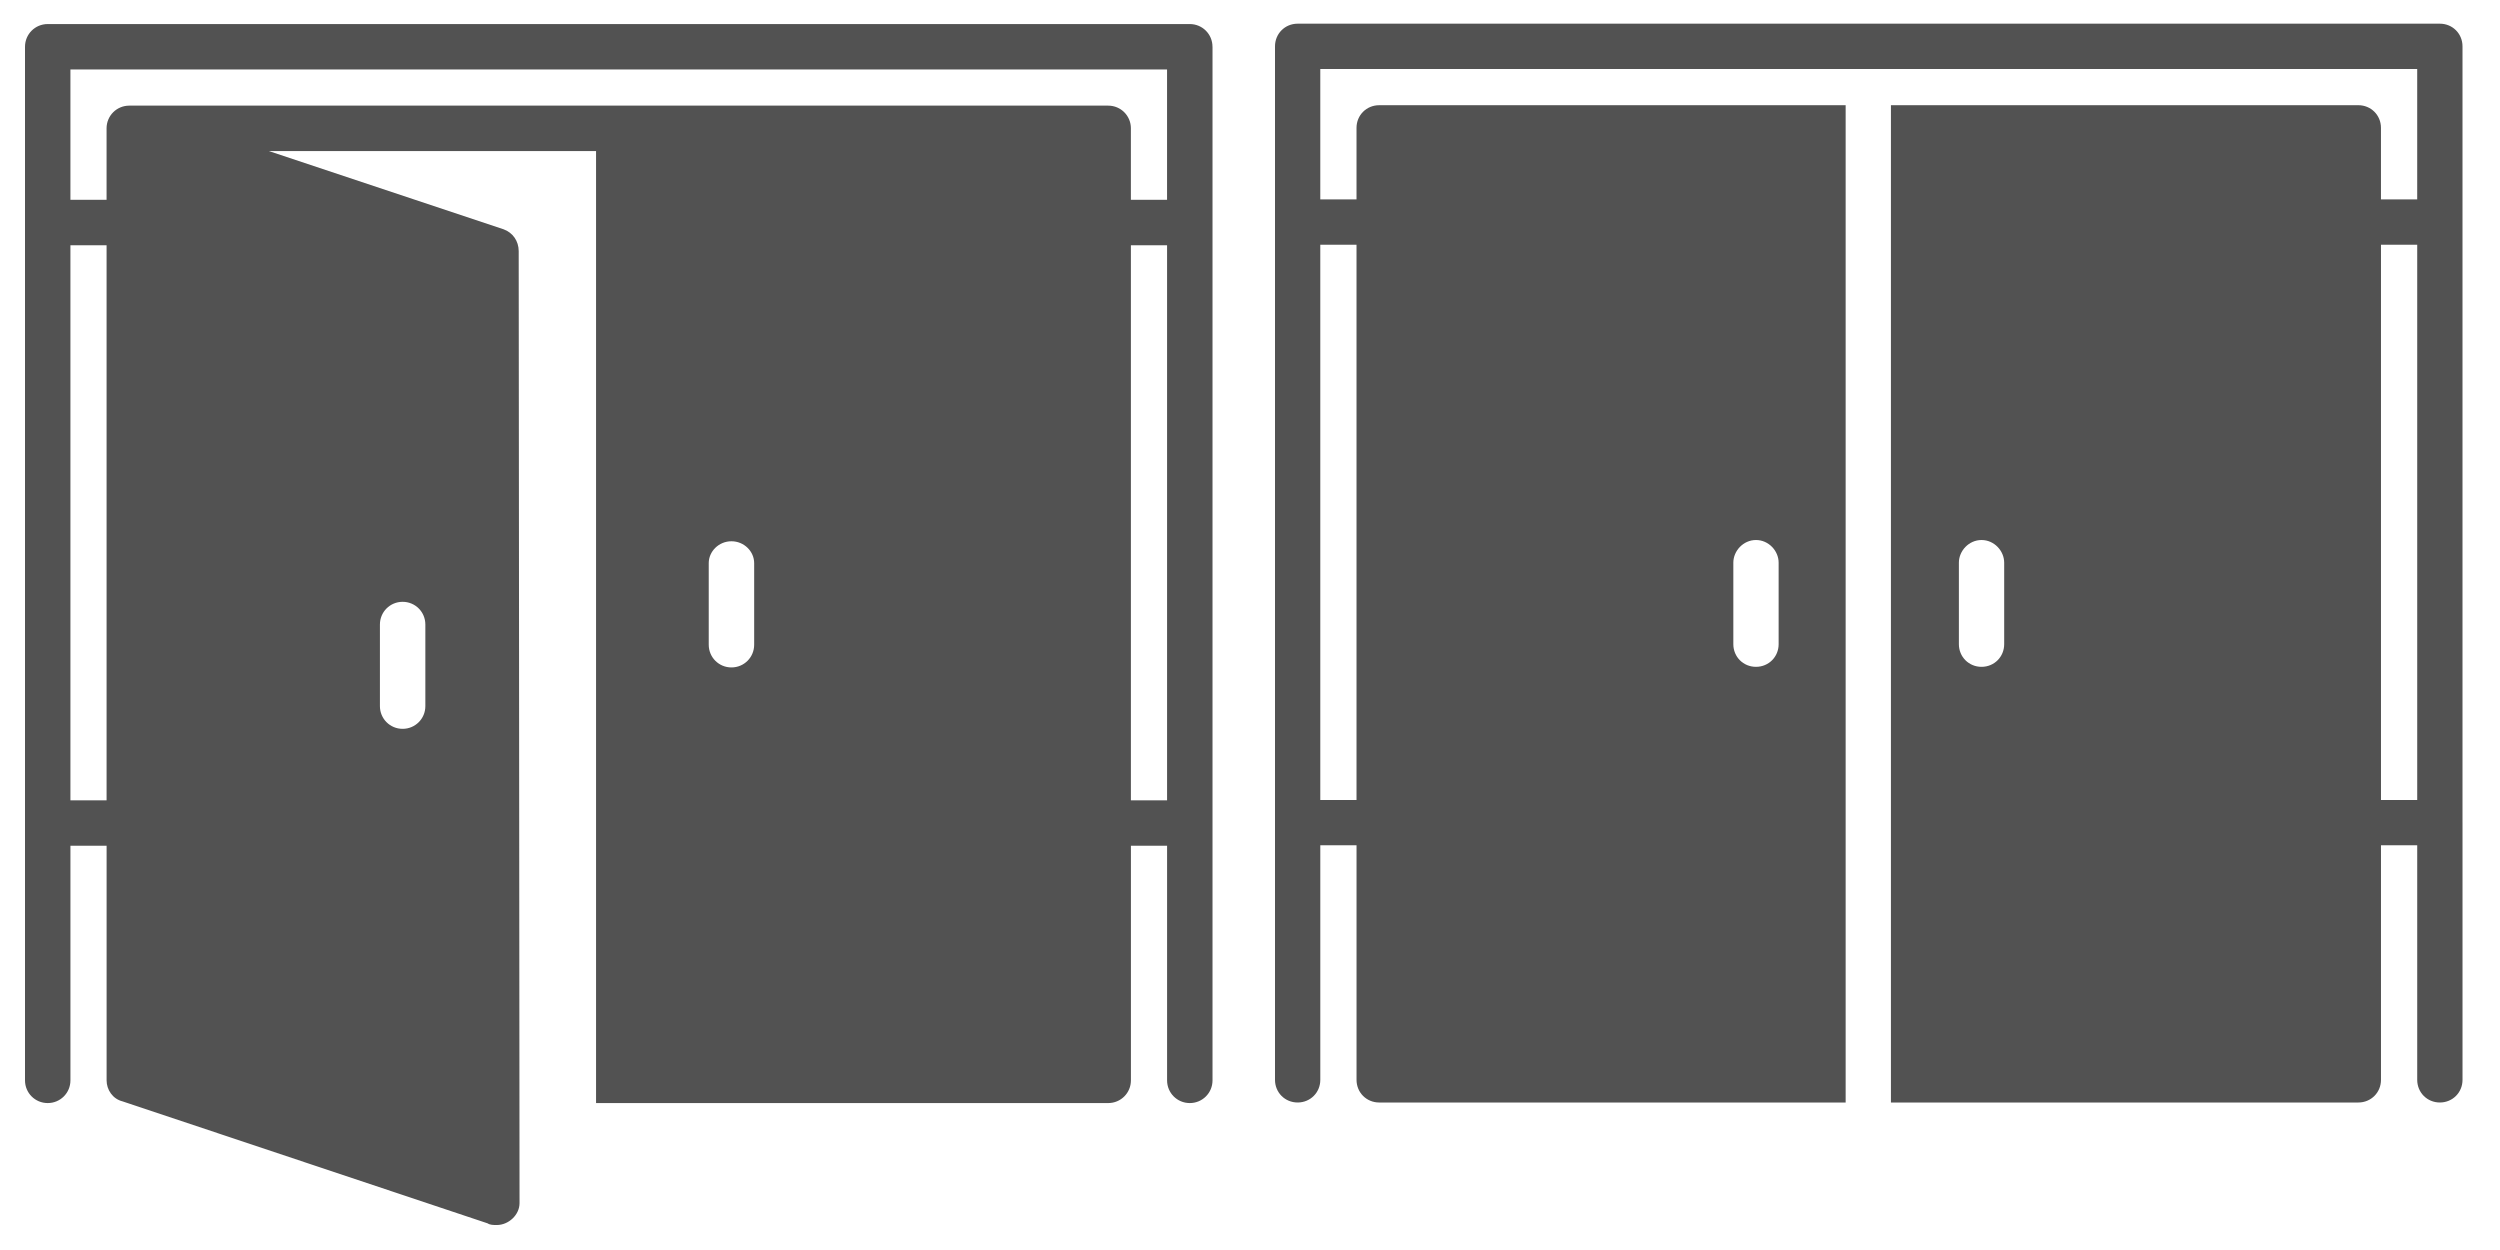
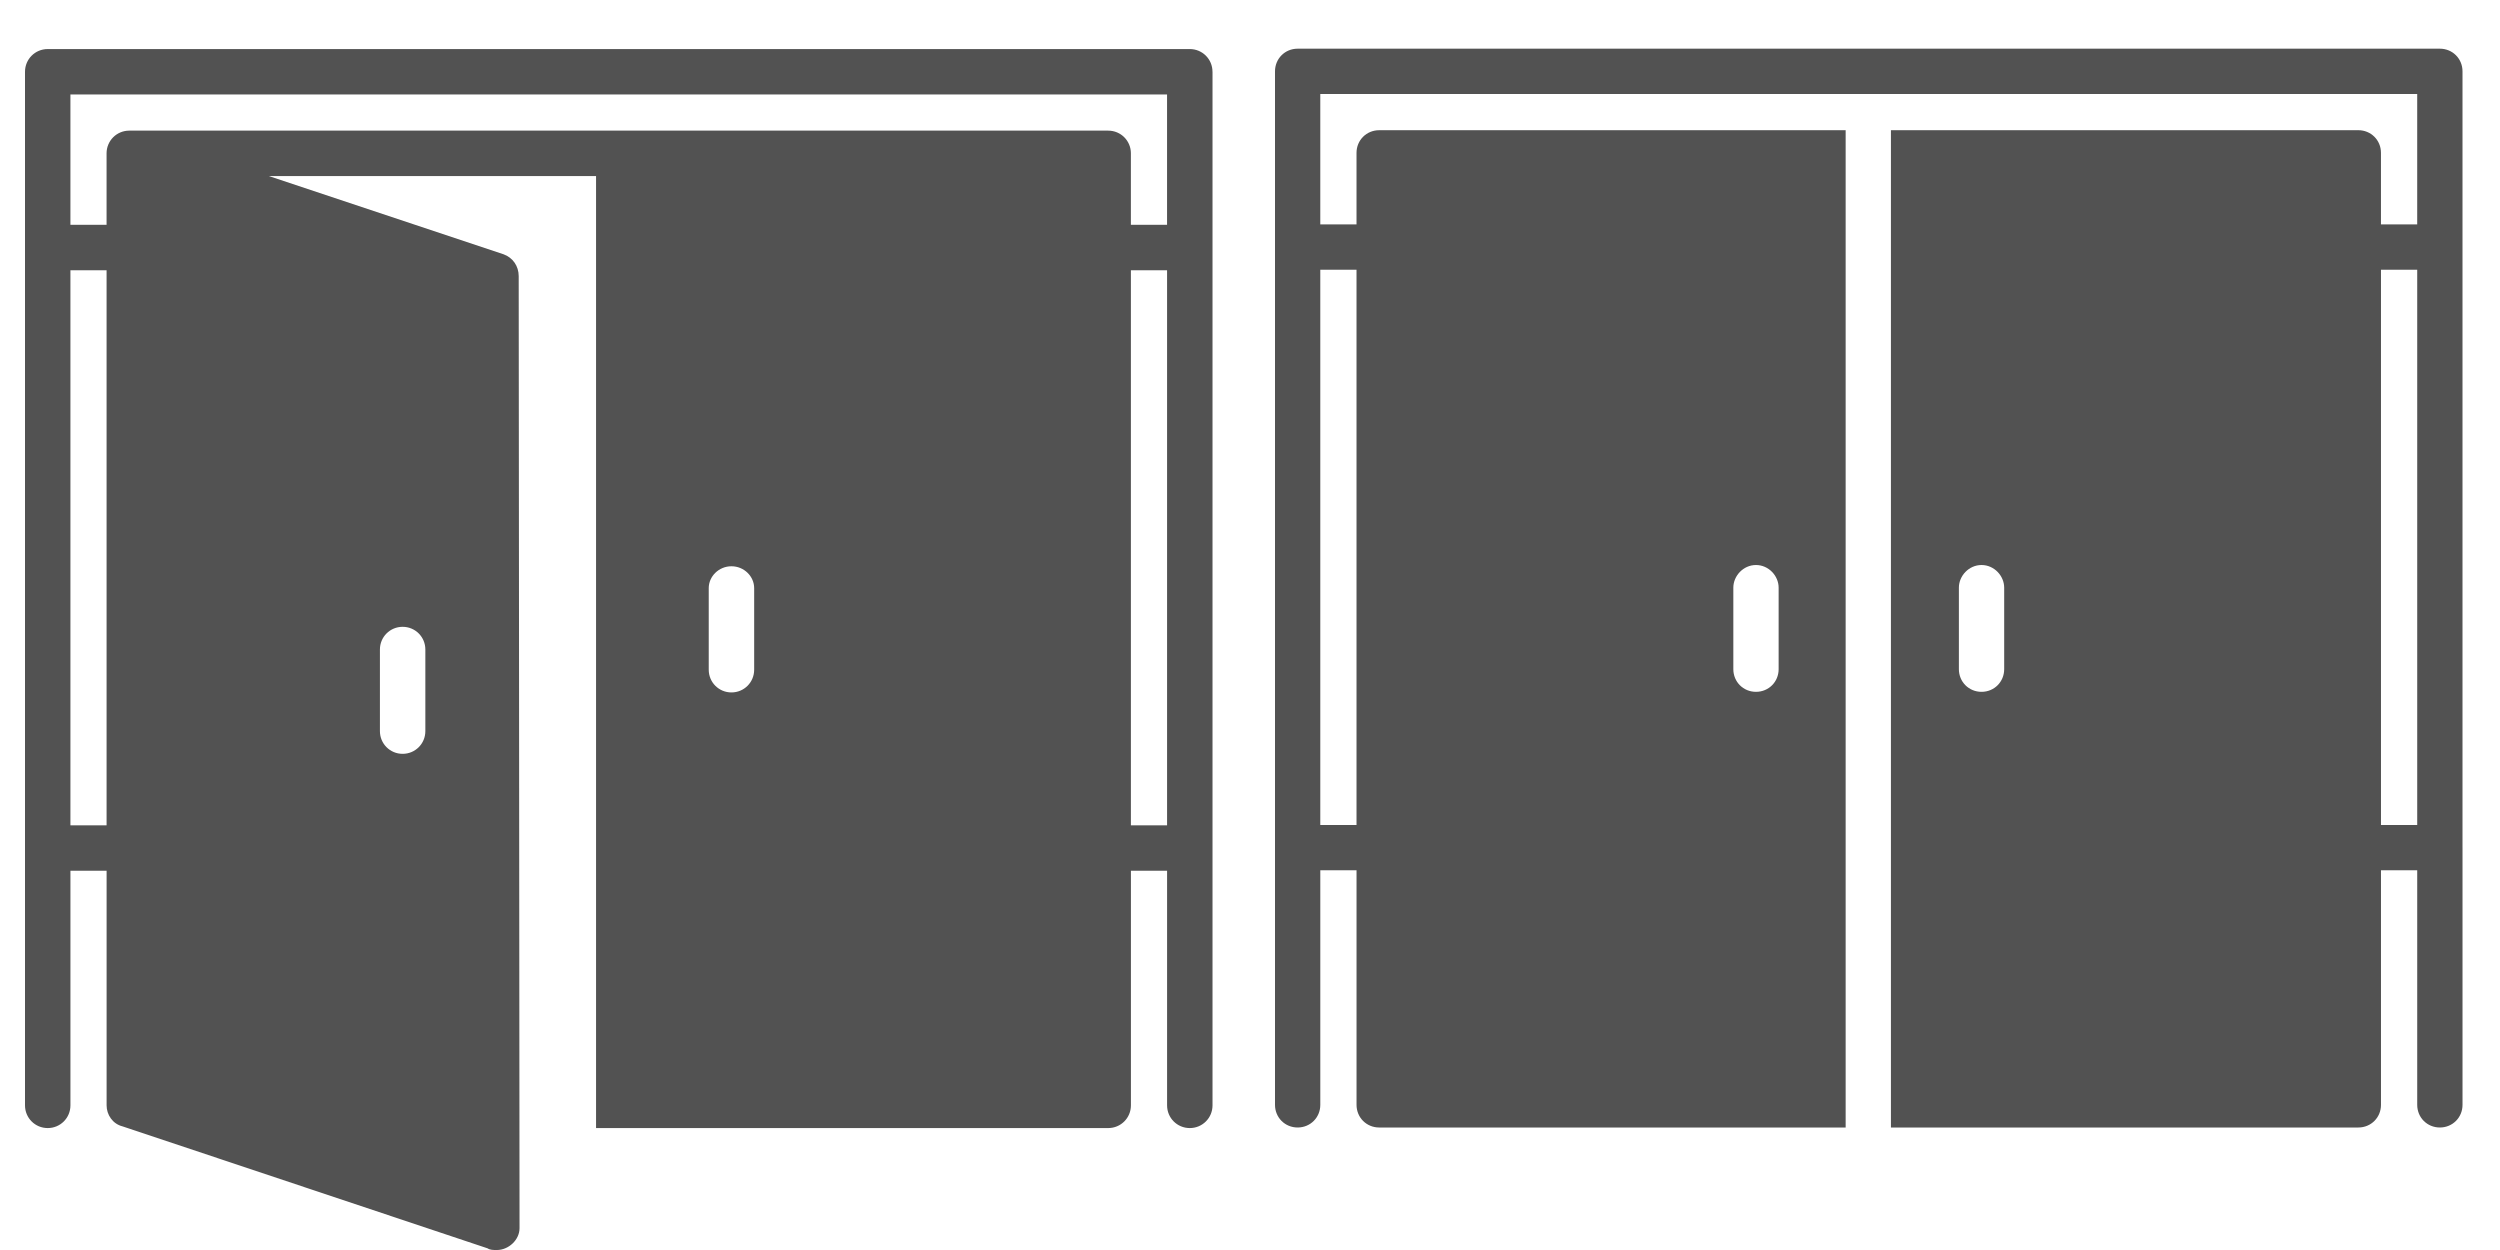
<svg xmlns="http://www.w3.org/2000/svg" width="200" height="100" version="1.1" viewBox="0 0 150 75" id="svg4">
  <defs id="defs8" />
-   <path d="m 67.854,7.701 c 0,-0.757 -0.606,-1.363 -1.363,-1.363 H 7.757 c -0.757,0 -1.363,0.606 -1.363,1.363 V 11.99 H 4.225 V 4.169 h 65.798 v 7.821 h -2.17 V 7.701 Z m 4.895,-4.895 c 0,-0.757 -0.606,-1.363 -1.363,-1.363 H 2.863 C 2.106,1.444 1.5,2.05 1.5,2.807 V 64.821 c 0,0.757 0.606,1.363 1.363,1.363 0.757,0 1.363,-0.606 1.363,-1.363 v -14.078 h 2.17 v 14.078 c 0,0.555 0.353,1.11 0.958,1.262 l 21.9,7.317 c 0.151,0.101 0.353,0.101 0.555,0.101 0.706,0 1.363,-0.606 1.363,-1.312 l -0.05,-57.12 c 0,-0.606 -0.353,-1.11 -0.908,-1.312 L 16.134,9.064 H 35.763 V 66.184 h 30.729 c 0.757,0 1.363,-0.606 1.363,-1.363 v -14.078 h 2.17 v 14.078 c 0,0.757 0.606,1.363 1.363,1.363 0.757,0 1.363,-0.606 1.363,-1.363 V 2.807 Z M 6.395,14.715 V 48.018 H 4.225 V 14.715 Z M 67.854,48.018 V 14.715 h 2.17 V 48.018 Z M 42.524,33.788 c 0,-0.706 0.606,-1.312 1.363,-1.312 0.757,0 1.363,0.606 1.363,1.312 v 4.895 c 0,0.757 -0.606,1.363 -1.363,1.363 -0.757,0 -1.363,-0.606 -1.363,-1.363 z m -19.729,3.684 c 0,-0.757 0.606,-1.363 1.363,-1.363 0.757,0 1.363,0.606 1.363,1.363 v 4.895 c 0,0.757 -0.606,1.363 -1.363,1.363 -0.757,0 -1.363,-0.606 -1.363,-1.363 z" id="path2" style="fill:#525252;fill-opacity:1;fill-rule:evenodd;stroke-width:0.129" />
-   <path style="fill:#525252;fill-opacity:1;fill-rule:evenodd;stroke-width:0.116" id="path2-3" d="M 147.75,49.357 V 2.78 c 0,-0.761 -0.598,-1.359 -1.359,-1.359 H 77.859 c -0.761,0 -1.359,0.598 -1.359,1.359 V 64.791 c 0,0.761 0.598,1.359 1.359,1.359 0.761,0 1.359,-0.598 1.359,-1.359 V 50.715 h 2.174 v 14.076 c 0,0.761 0.598,1.359 1.359,1.359 H 110.739 V 6.313 H 82.75 c -0.761,0 -1.359,0.598 -1.359,1.359 v 4.293 h -2.174 V 4.139 h 65.815 v 7.826 h -2.174 V 7.671 c 0,-0.761 -0.598,-1.359 -1.359,-1.359 H 113.456 V 66.15 h 28.044 c 0.761,0 1.359,-0.598 1.359,-1.359 V 50.715 h 2.174 v 14.076 c 0,0.761 0.598,1.359 1.359,1.359 0.761,0 1.359,-0.598 1.359,-1.359 V 49.356 Z m -4.891,-34.674 h 2.174 v 33.316 h -2.174 z m -61.468,0 v 33.316 h -2.174 V 14.683 Z m 36.142,19.077 c 0,-0.707 0.598,-1.359 1.359,-1.359 0.761,0 1.359,0.652 1.359,1.359 v 4.891 c 0,0.761 -0.598,1.359 -1.359,1.359 -0.761,0 -1.359,-0.598 -1.359,-1.359 z m -12.174,-1.359 c 0.761,0 1.359,0.652 1.359,1.359 v 4.891 c 0,0.761 -0.598,1.359 -1.359,1.359 -0.761,0 -1.359,-0.598 -1.359,-1.359 v -4.891 c 0,-0.707 0.598,-1.359 1.359,-1.359 z" />
+   <path d="m 67.854,9.201 c 0,-0.757 -0.606,-1.363 -1.363,-1.363 H 7.757 c -0.757,0 -1.363,0.606 -1.363,1.363 V 13.49 H 4.225 V 5.669 h 65.798 v 7.821 h -2.17 V 9.201 Z m 4.895,-4.895 c 0,-0.757 -0.606,-1.363 -1.363,-1.363 H 2.863 C 2.106,2.944 1.5,3.55 1.5,4.307 V 66.321 c 0,0.757 0.606,1.363 1.363,1.363 0.757,0 1.363,-0.606 1.363,-1.363 v -14.078 h 2.17 v 14.078 c 0,0.555 0.353,1.11 0.958,1.262 l 21.9,7.317 c 0.151,0.101 0.353,0.101 0.555,0.101 0.706,0 1.363,-0.606 1.363,-1.312 l -0.05,-57.12 c 0,-0.606 -0.353,-1.11 -0.908,-1.312 L 16.134,10.564 h 19.629 v 57.12 h 30.729 c 0.757,0 1.363,-0.606 1.363,-1.363 v -14.078 h 2.17 v 14.078 c 0,0.757 0.606,1.363 1.363,1.363 0.757,0 1.363,-0.606 1.363,-1.363 V 4.307 Z M 6.395,16.215 V 49.518 H 4.225 V 16.215 Z M 67.854,49.518 V 16.215 h 2.17 V 49.518 Z M 42.524,35.288 c 0,-0.706 0.606,-1.312 1.363,-1.312 0.757,0 1.363,0.606 1.363,1.312 v 4.895 c 0,0.757 -0.606,1.363 -1.363,1.363 -0.757,0 -1.363,-0.606 -1.363,-1.363 z m -19.729,3.684 c 0,-0.757 0.606,-1.363 1.363,-1.363 0.757,0 1.363,0.606 1.363,1.363 v 4.895 c 0,0.757 -0.606,1.363 -1.363,1.363 -0.757,0 -1.363,-0.606 -1.363,-1.363 z" id="path2" style="fill:#525252;fill-opacity:1;fill-rule:evenodd;stroke-width:0.129" />
+   <path style="fill:#525252;fill-opacity:1;fill-rule:evenodd;stroke-width:0.116" id="path2-3" d="M 147.75,50.857 V 4.28 c 0,-0.761 -0.598,-1.359 -1.359,-1.359 H 77.859 c -0.761,0 -1.359,0.598 -1.359,1.359 V 66.291 c 0,0.761 0.598,1.359 1.359,1.359 0.761,0 1.359,-0.598 1.359,-1.359 V 52.215 h 2.174 v 14.076 c 0,0.761 0.598,1.359 1.359,1.359 H 110.739 V 7.813 H 82.75 c -0.761,0 -1.359,0.598 -1.359,1.359 v 4.293 h -2.174 V 5.639 h 65.815 v 7.826 h -2.174 V 9.171 c 0,-0.761 -0.598,-1.359 -1.359,-1.359 H 113.456 V 67.65 h 28.044 c 0.761,0 1.359,-0.598 1.359,-1.359 V 52.215 h 2.174 v 14.076 c 0,0.761 0.598,1.359 1.359,1.359 0.761,0 1.359,-0.598 1.359,-1.359 V 50.856 Z m -4.891,-34.674 h 2.174 v 33.316 h -2.174 z m -61.468,0 v 33.316 h -2.174 V 16.183 Z m 36.142,19.077 c 0,-0.707 0.598,-1.359 1.359,-1.359 0.761,0 1.359,0.652 1.359,1.359 v 4.891 c 0,0.761 -0.598,1.359 -1.359,1.359 -0.761,0 -1.359,-0.598 -1.359,-1.359 z m -12.174,-1.359 c 0.761,0 1.359,0.652 1.359,1.359 v 4.891 c 0,0.761 -0.598,1.359 -1.359,1.359 -0.761,0 -1.359,-0.598 -1.359,-1.359 v -4.891 c 0,-0.707 0.598,-1.359 1.359,-1.359 z" />
</svg>
